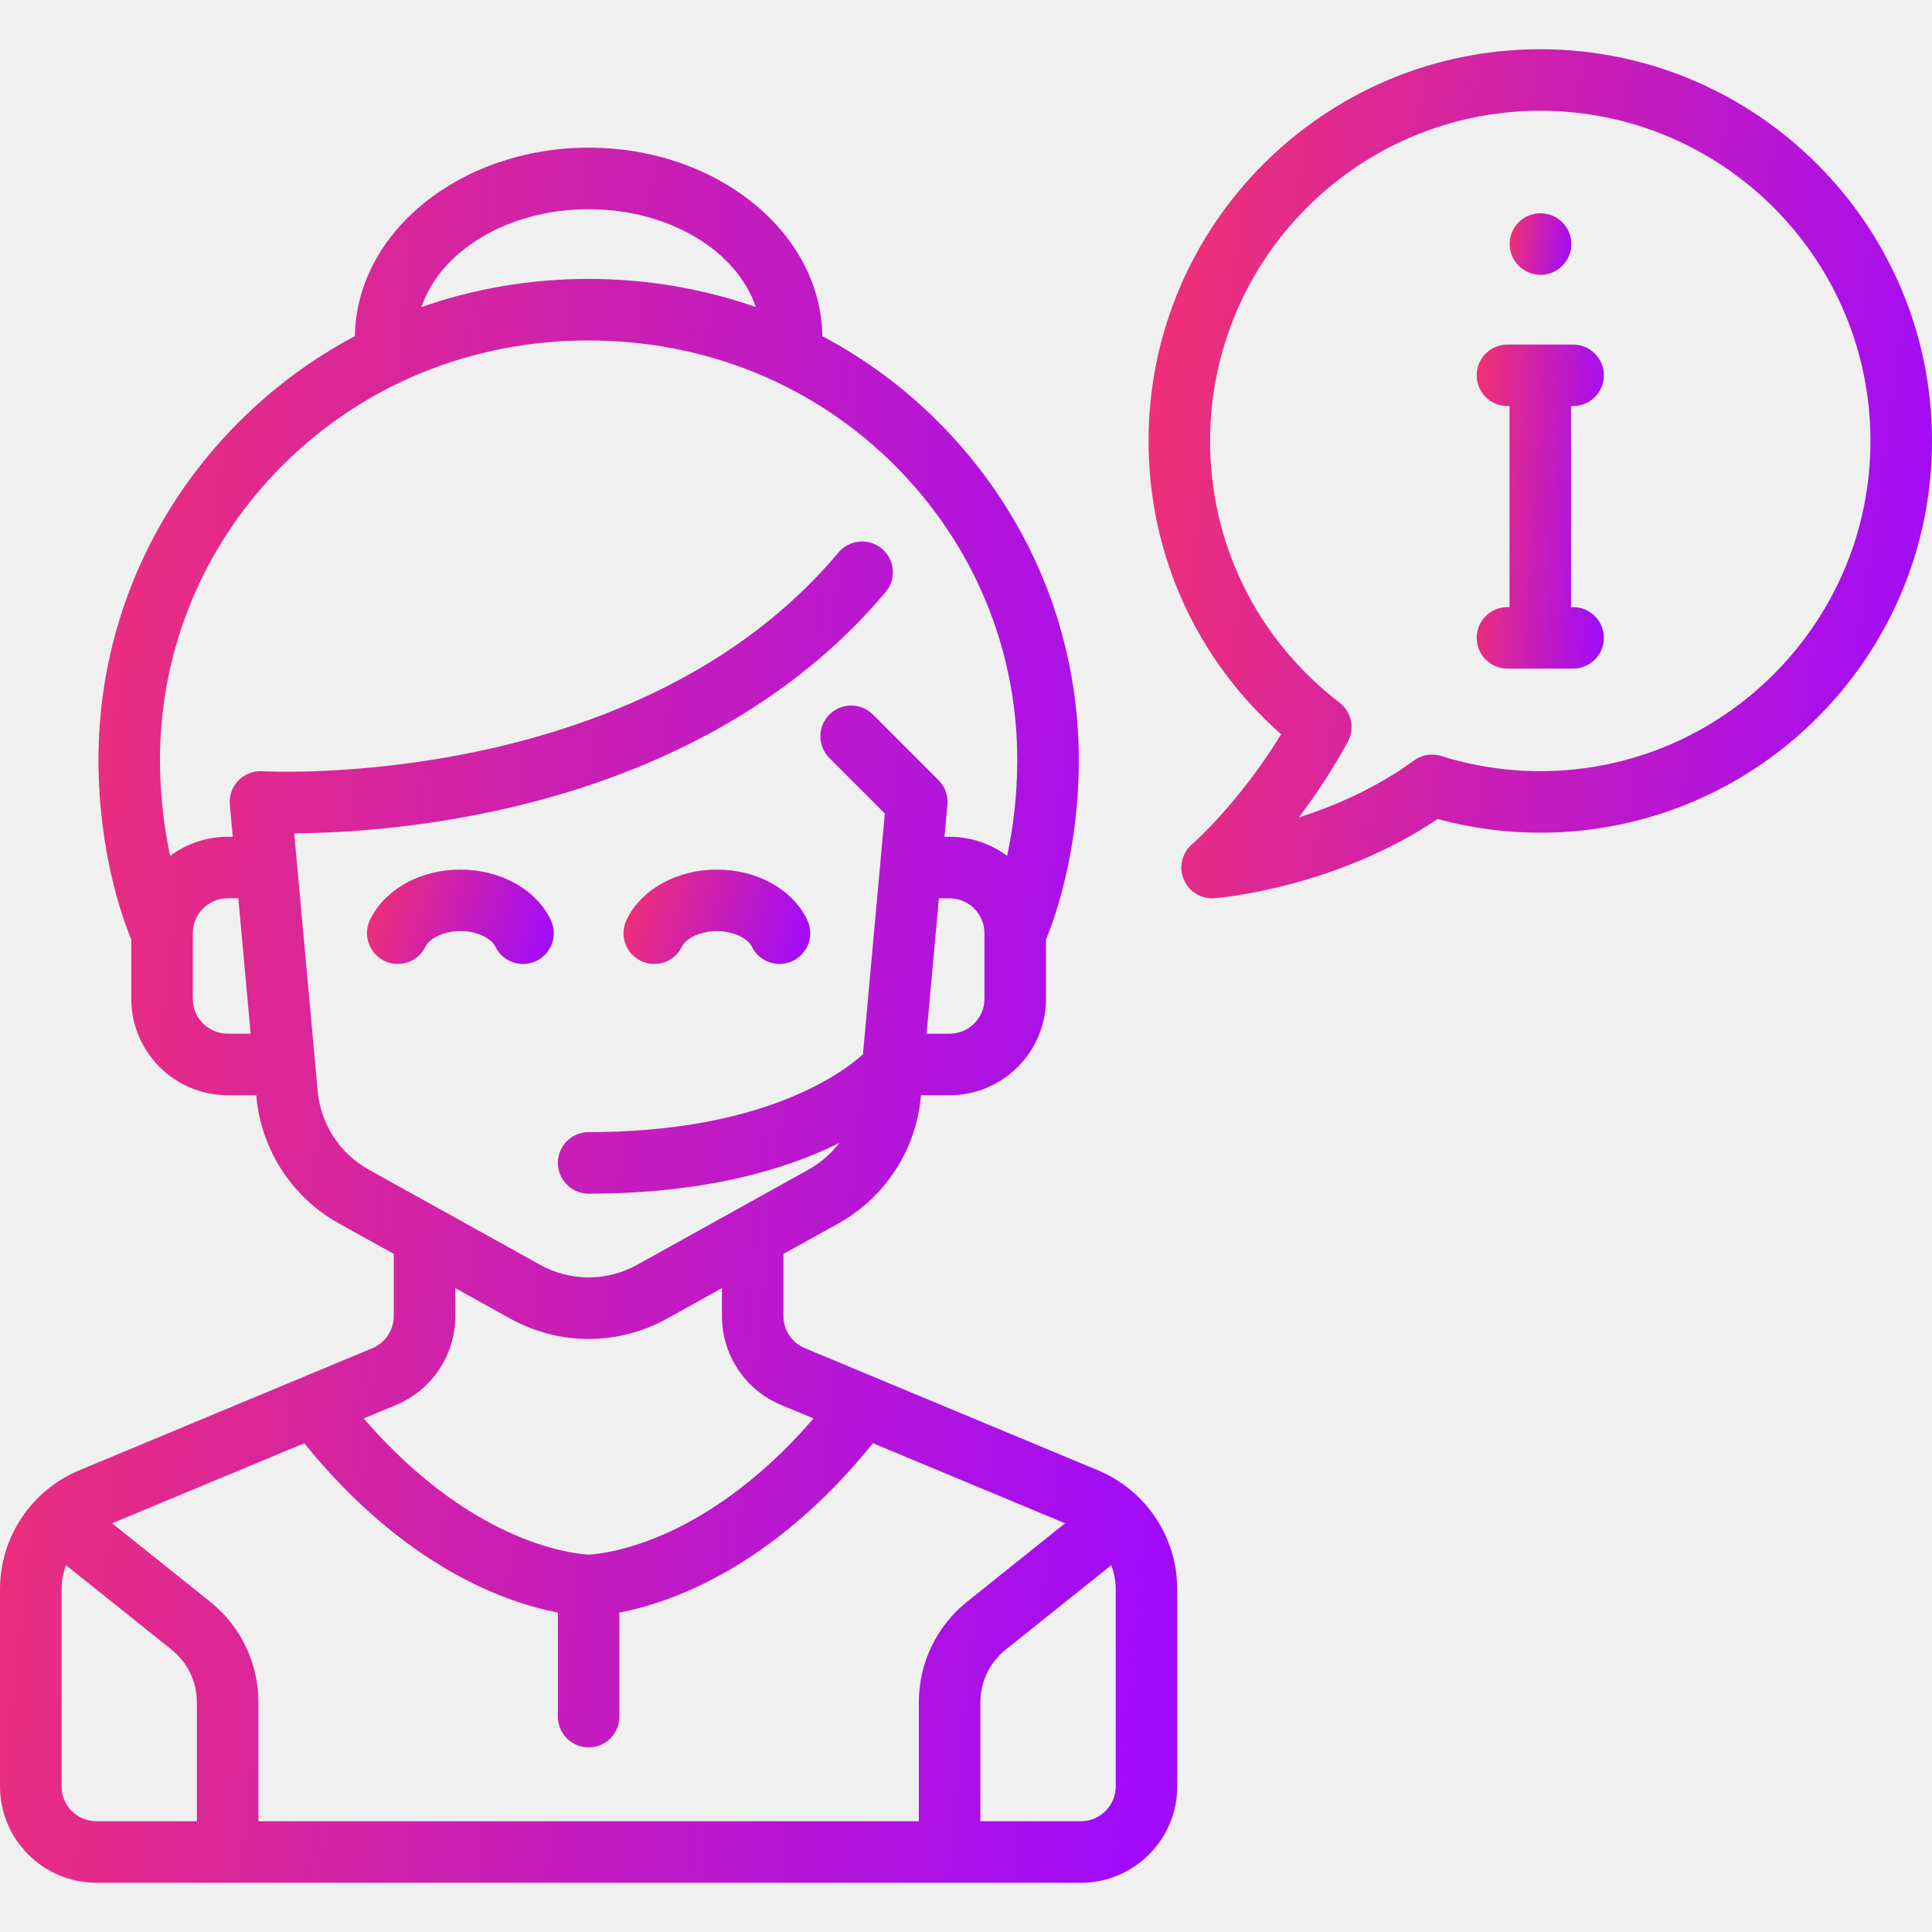
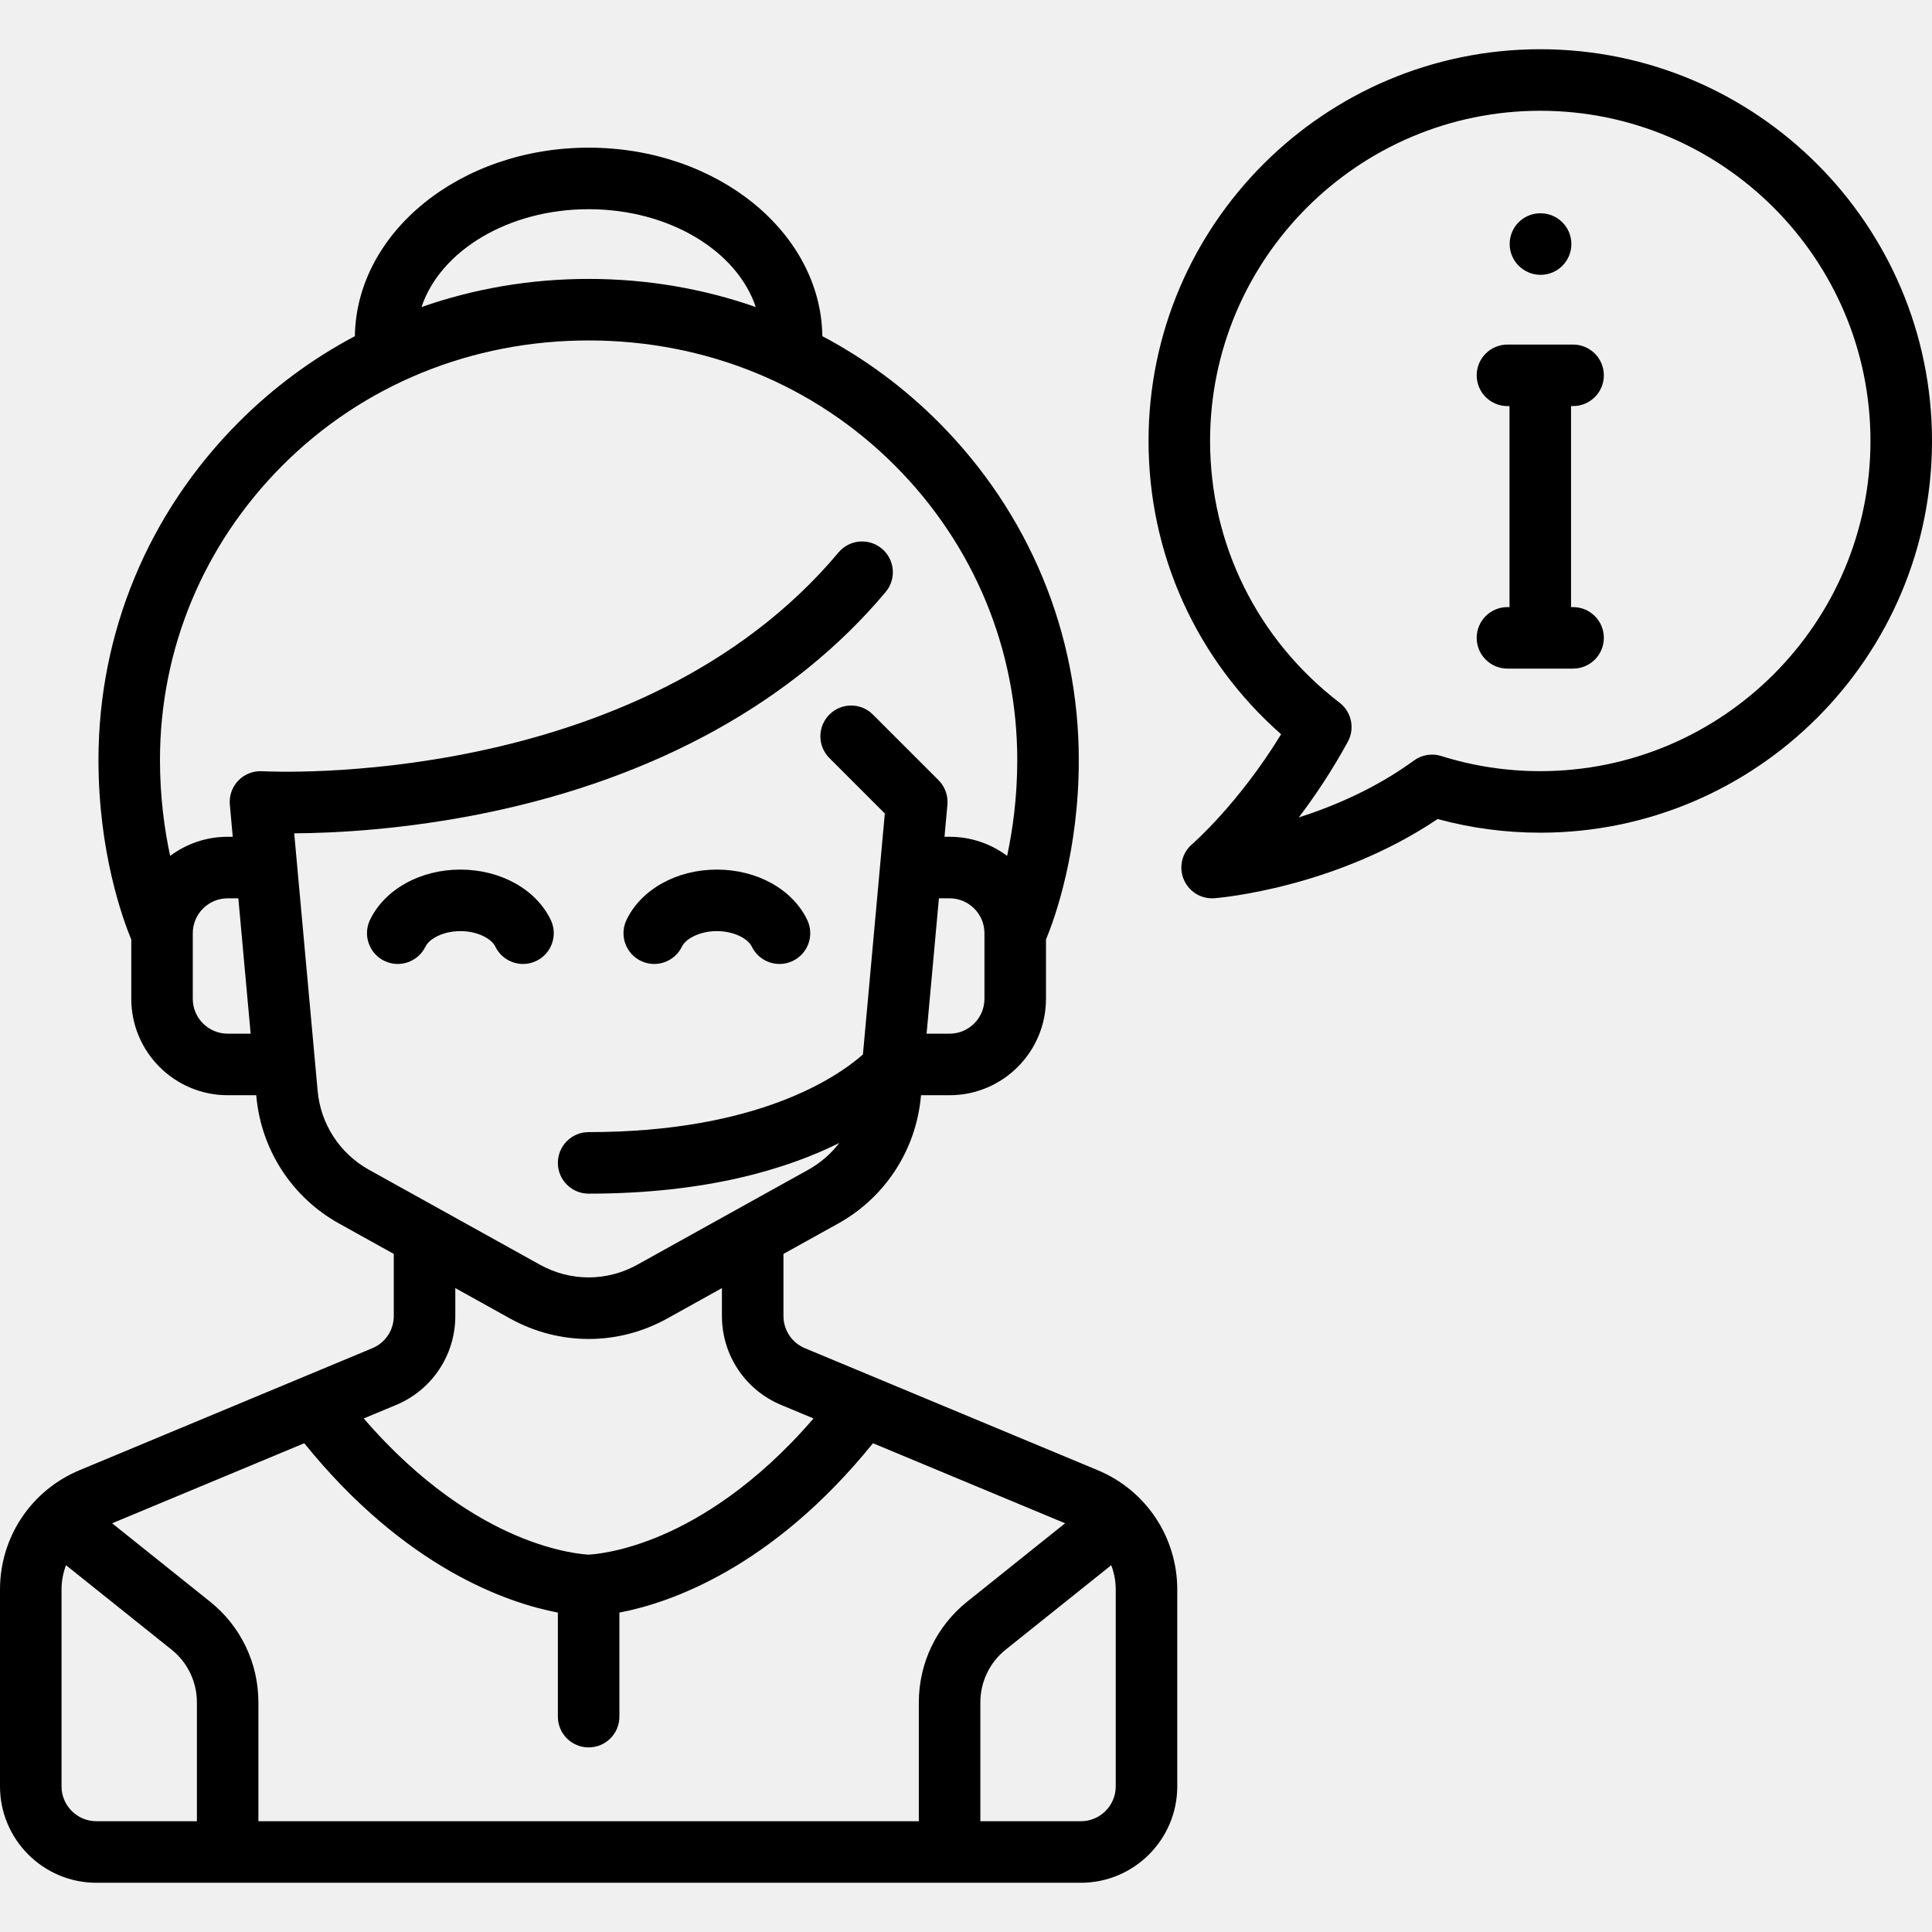
<svg xmlns="http://www.w3.org/2000/svg" width="60" height="60" viewBox="0 0 60 60" fill="none">
-   <g clip-path="url(#clip0_297_1618)">
+   <g clipPath="url(#clip0_297_1618)">
    <path d="M47.845 6.624H47.835C47.307 6.624 46.884 7.052 46.884 7.58C46.884 8.107 47.317 8.535 47.845 8.535C48.372 8.535 48.8 8.107 48.8 7.58C48.8 7.052 48.372 6.624 47.845 6.624Z" fill="url(#paint0_linear_297_1618)" />
    <path d="M34.091 45.659L24.998 41.87C24.593 41.701 24.331 41.309 24.331 40.87V38.941L26.032 37.997C27.488 37.188 28.448 35.714 28.599 34.054L28.603 34.013H29.491C31.141 34.013 32.484 32.67 32.484 31.019V29.179C32.752 28.532 33.503 26.46 33.503 23.602C33.503 19.654 31.956 15.928 29.148 13.112C28.073 12.034 26.858 11.138 25.539 10.44C25.493 7.206 22.256 4.586 18.28 4.586C14.305 4.586 11.068 7.206 11.021 10.44C9.703 11.138 8.487 12.034 7.413 13.112C4.604 15.928 3.058 19.654 3.058 23.602C3.058 26.46 3.809 28.532 4.077 29.179V31.019C4.077 32.67 5.42 34.013 7.07 34.013H7.958L7.962 34.054C8.113 35.714 9.072 37.188 10.529 37.997L12.229 38.941V40.87C12.229 41.309 11.968 41.701 11.563 41.87L2.469 45.659C0.969 46.284 0 47.738 0 49.363V55.477C0 57.128 1.343 58.471 2.994 58.471H33.567C35.218 58.471 36.561 57.128 36.561 55.477V49.363C36.56 47.738 35.591 46.284 34.091 45.659ZM30.573 31.019C30.573 31.616 30.087 32.102 29.491 32.102H28.776L29.159 27.898H29.491C30.087 27.898 30.573 28.384 30.573 28.981V31.019ZM18.28 6.497C20.783 6.497 22.889 7.792 23.471 9.536C21.834 8.962 20.084 8.662 18.28 8.662C16.476 8.662 14.727 8.962 13.09 9.536C13.672 7.792 15.778 6.497 18.28 6.497ZM7.07 32.102C6.473 32.102 5.987 31.616 5.987 31.019V28.981C5.987 28.384 6.473 27.898 7.07 27.898H7.402L7.784 32.102H7.07ZM11.457 36.327C10.554 35.825 9.958 34.91 9.865 33.881L9.137 25.88C10.387 25.872 12.578 25.766 15.141 25.235C20.381 24.149 24.657 21.78 27.505 18.385C27.844 17.98 27.791 17.378 27.387 17.039C26.982 16.7 26.38 16.753 26.041 17.157C19.825 24.568 8.307 23.961 8.15 23.951V23.952C8.101 23.949 8.052 23.949 8.003 23.953C7.477 24.001 7.09 24.466 7.138 24.991L7.228 25.987H7.07C6.401 25.987 5.783 26.208 5.284 26.58C5.111 25.776 4.968 24.763 4.968 23.602C4.968 20.163 6.317 16.917 8.766 14.461C11.266 11.954 14.645 10.573 18.28 10.573C21.916 10.573 25.295 11.954 27.795 14.461C30.244 16.916 31.592 20.163 31.592 23.602C31.592 24.763 31.45 25.776 31.277 26.58C30.778 26.208 30.159 25.987 29.49 25.987H29.332L29.423 24.991C29.448 24.709 29.347 24.429 29.147 24.229L27.108 22.191C26.735 21.817 26.131 21.817 25.758 22.191C25.384 22.564 25.384 23.169 25.758 23.542L27.479 25.264L26.799 32.747C26.019 33.437 23.544 35.159 18.28 35.159C17.753 35.159 17.325 35.587 17.325 36.115C17.325 36.642 17.753 37.07 18.28 37.07C21.938 37.07 24.441 36.304 26.065 35.496C25.808 35.831 25.483 36.115 25.103 36.327L19.796 39.275C18.847 39.803 17.714 39.803 16.765 39.275L11.457 36.327ZM12.298 43.634C13.417 43.167 14.14 42.083 14.14 40.87V40.003L15.837 40.946C16.602 41.37 17.441 41.583 18.28 41.583C19.12 41.583 19.959 41.371 20.724 40.946L22.42 40.003V40.87C22.42 42.083 23.143 43.167 24.263 43.634L25.265 44.051C23.473 46.132 21.74 47.166 20.567 47.671C19.27 48.23 18.371 48.276 18.28 48.28C18.189 48.276 17.291 48.23 15.993 47.671C14.82 47.166 13.088 46.132 11.296 44.051L12.298 43.634ZM6.115 56.56H2.994C2.397 56.56 1.911 56.075 1.911 55.478V49.363C1.911 49.1 1.96 48.845 2.05 48.609L5.326 51.23C5.827 51.63 6.115 52.229 6.115 52.871V56.56ZM28.535 52.871V56.56H8.025V52.871C8.025 51.645 7.477 50.503 6.519 49.737L3.482 47.307L9.449 44.821C12.598 48.714 15.78 49.786 17.325 50.08V53.312C17.325 53.84 17.753 54.267 18.28 54.267C18.808 54.267 19.236 53.84 19.236 53.312V50.08C20.781 49.786 23.963 48.714 27.111 44.821L33.078 47.307L30.041 49.737C29.084 50.503 28.535 51.645 28.535 52.871ZM34.65 55.478C34.65 56.075 34.164 56.56 33.567 56.56H30.446V52.871C30.446 52.229 30.733 51.63 31.235 51.229L34.51 48.609C34.601 48.845 34.65 49.099 34.65 49.363V55.478H34.65Z" fill="url(#paint1_linear_297_1618)" />
    <path d="M17.103 28.566C16.646 27.619 15.545 27.006 14.298 27.006C13.05 27.006 11.949 27.619 11.492 28.566C11.263 29.041 11.463 29.613 11.938 29.842C12.414 30.071 12.985 29.871 13.214 29.396C13.326 29.164 13.743 28.917 14.298 28.917C14.852 28.917 15.27 29.164 15.382 29.396C15.546 29.737 15.888 29.937 16.243 29.937C16.382 29.937 16.524 29.906 16.657 29.842C17.132 29.613 17.332 29.042 17.103 28.566Z" fill="url(#paint2_linear_297_1618)" />
    <path d="M25.068 28.566C24.612 27.619 23.511 27.006 22.263 27.006C21.015 27.006 19.914 27.619 19.458 28.566C19.229 29.042 19.428 29.613 19.904 29.842C20.379 30.071 20.95 29.871 21.179 29.396C21.291 29.164 21.709 28.917 22.263 28.917C22.817 28.917 23.235 29.164 23.347 29.396C23.512 29.737 23.853 29.937 24.209 29.937C24.348 29.937 24.489 29.906 24.622 29.842C25.098 29.613 25.297 29.042 25.068 28.566Z" fill="url(#paint3_linear_297_1618)" />
    <path d="M47.834 1.529C41.126 1.529 35.669 6.986 35.669 13.694C35.669 17.214 37.159 20.489 39.786 22.803C38.468 24.96 37.038 26.204 37.023 26.216C36.708 26.485 36.602 26.926 36.761 27.308C36.91 27.668 37.259 27.898 37.643 27.898C37.668 27.898 37.694 27.897 37.719 27.895C37.876 27.883 41.464 27.576 44.646 25.436C45.684 25.718 46.754 25.86 47.835 25.86C54.543 25.86 60 20.403 60 13.694C60 6.986 54.543 1.529 47.834 1.529ZM47.834 23.949C46.788 23.949 45.754 23.791 44.76 23.479C44.471 23.388 44.156 23.44 43.911 23.619C42.734 24.478 41.443 25.032 40.334 25.387C40.83 24.733 41.36 23.946 41.857 23.038C42.083 22.625 41.974 22.109 41.6 21.822C39.045 19.859 37.58 16.897 37.58 13.694C37.58 8.04 42.18 3.44 47.834 3.44C53.489 3.44 58.089 8.04 58.089 13.694C58.089 19.349 53.489 23.949 47.834 23.949Z" fill="url(#paint4_linear_297_1618)" />
    <path d="M48.853 18.854H48.79V12.611H48.853C49.381 12.611 49.809 12.184 49.809 11.656C49.809 11.128 49.381 10.701 48.853 10.701H46.815C46.288 10.701 45.86 11.128 45.86 11.656C45.86 12.184 46.288 12.611 46.815 12.611H46.879V18.854H46.815C46.288 18.854 45.86 19.281 45.86 19.809C45.86 20.337 46.288 20.764 46.815 20.764H48.853C49.381 20.764 49.809 20.337 49.809 19.809C49.809 19.281 49.381 18.854 48.853 18.854Z" fill="url(#paint5_linear_297_1618)" />
  </g>
  <defs>
    <linearGradient id="paint0_linear_297_1618" x1="46.687" y1="6.467" x2="49.029" y2="6.827" gradientUnits="userSpaceOnUse">
-       <stop stop-color="#FC365F" />
-       <stop offset="0.984" stop-color="#A00BFB" />
+       <stop stopColor="#FC365F" />
+       <stop offset="0.984" stopColor="#A00BFB" />
    </linearGradient>
    <linearGradient id="paint1_linear_297_1618" x1="-3.758" y1="0.164" x2="41.502" y2="4.864" gradientUnits="userSpaceOnUse">
-       <stop stop-color="#FC365F" />
-       <stop offset="0.984" stop-color="#A00BFB" />
+       <stop stopColor="#FC365F" />
+       <stop offset="0.984" stopColor="#A00BFB" />
    </linearGradient>
    <linearGradient id="paint2_linear_297_1618" x1="10.801" y1="26.766" x2="17.449" y2="28.78" gradientUnits="userSpaceOnUse">
-       <stop stop-color="#FC365F" />
-       <stop offset="0.984" stop-color="#A00BFB" />
+       <stop stopColor="#FC365F" />
+       <stop offset="0.984" stopColor="#A00BFB" />
    </linearGradient>
    <linearGradient id="paint3_linear_297_1618" x1="18.767" y1="26.766" x2="25.414" y2="28.78" gradientUnits="userSpaceOnUse">
-       <stop stop-color="#FC365F" />
-       <stop offset="0.984" stop-color="#A00BFB" />
+       <stop stopColor="#FC365F" />
+       <stop offset="0.984" stopColor="#A00BFB" />
    </linearGradient>
    <linearGradient id="paint4_linear_297_1618" x1="33.168" y1="-0.635" x2="63.018" y2="3.581" gradientUnits="userSpaceOnUse">
-       <stop stop-color="#FC365F" />
-       <stop offset="0.984" stop-color="#A00BFB" />
+       <stop stopColor="#FC365F" />
+       <stop offset="0.984" stopColor="#A00BFB" />
    </linearGradient>
    <linearGradient id="paint5_linear_297_1618" x1="45.454" y1="9.875" x2="50.378" y2="10.171" gradientUnits="userSpaceOnUse">
-       <stop stop-color="#FC365F" />
-       <stop offset="0.984" stop-color="#A00BFB" />
+       <stop stopColor="#FC365F" />
+       <stop offset="0.984" stopColor="#A00BFB" />
    </linearGradient>
    <clipPath id="clip0_297_1618">
      <rect width="60" height="60" fill="white" />
    </clipPath>
  </defs>
</svg>
